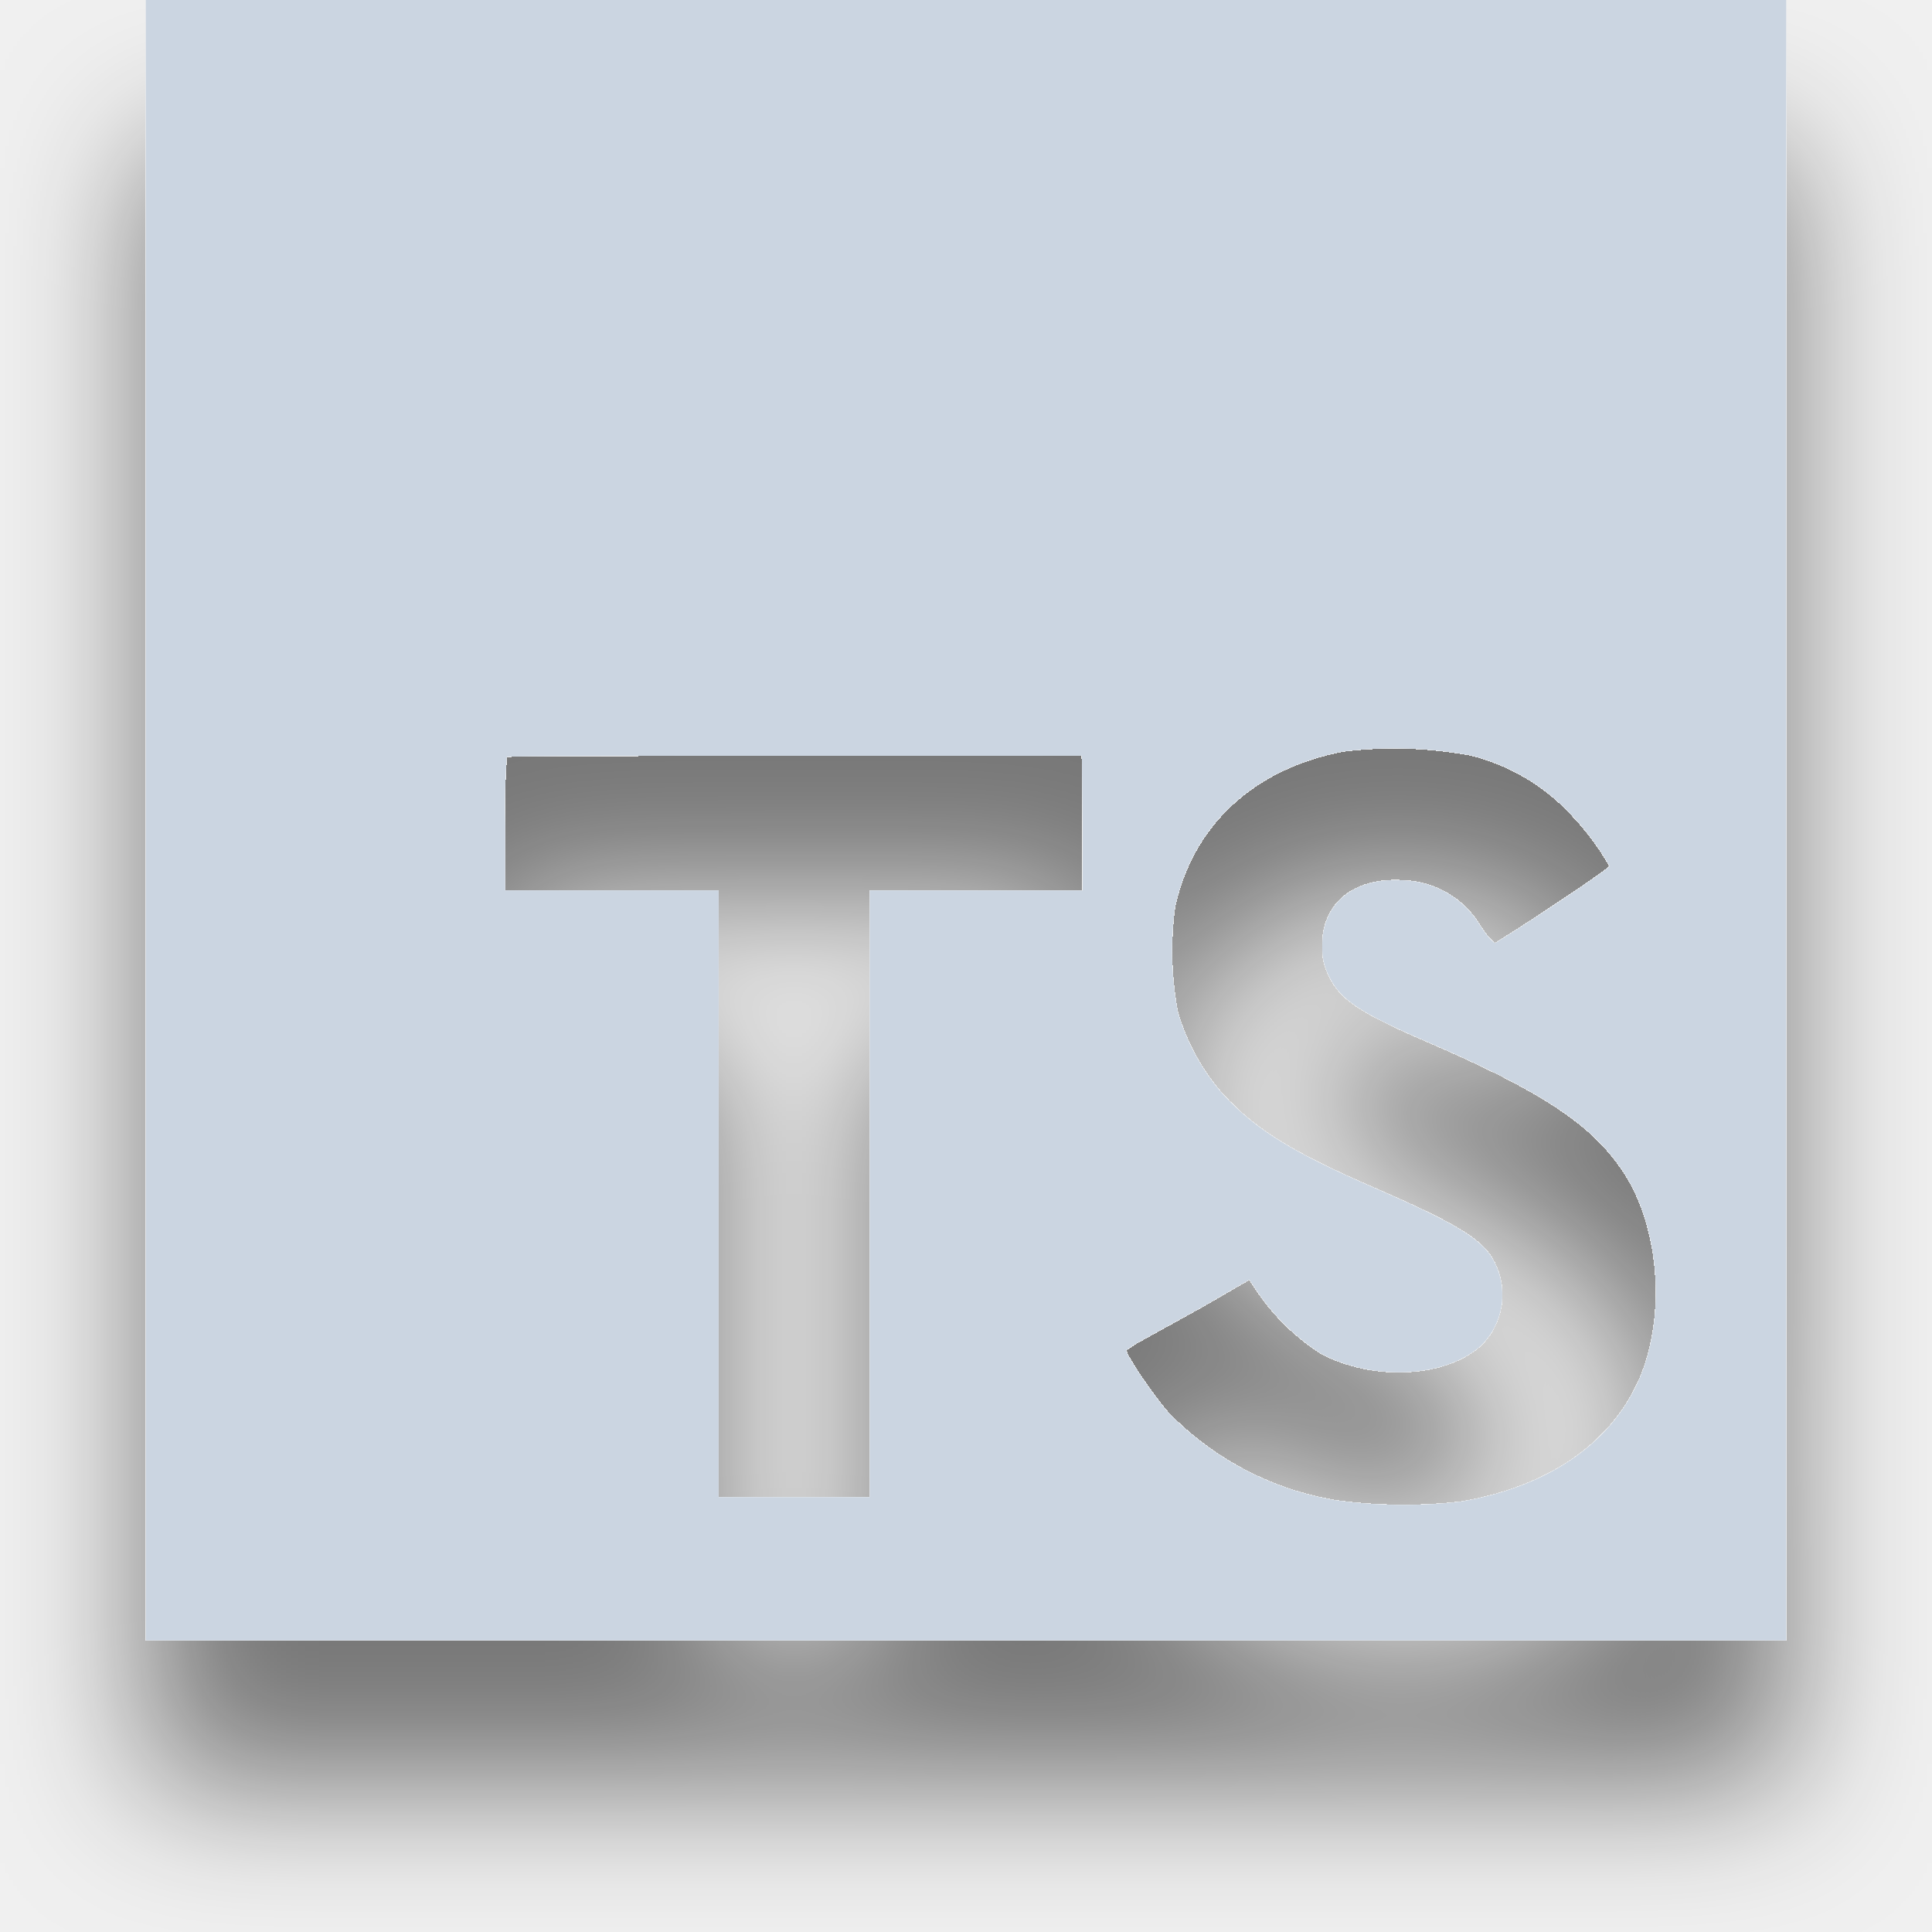
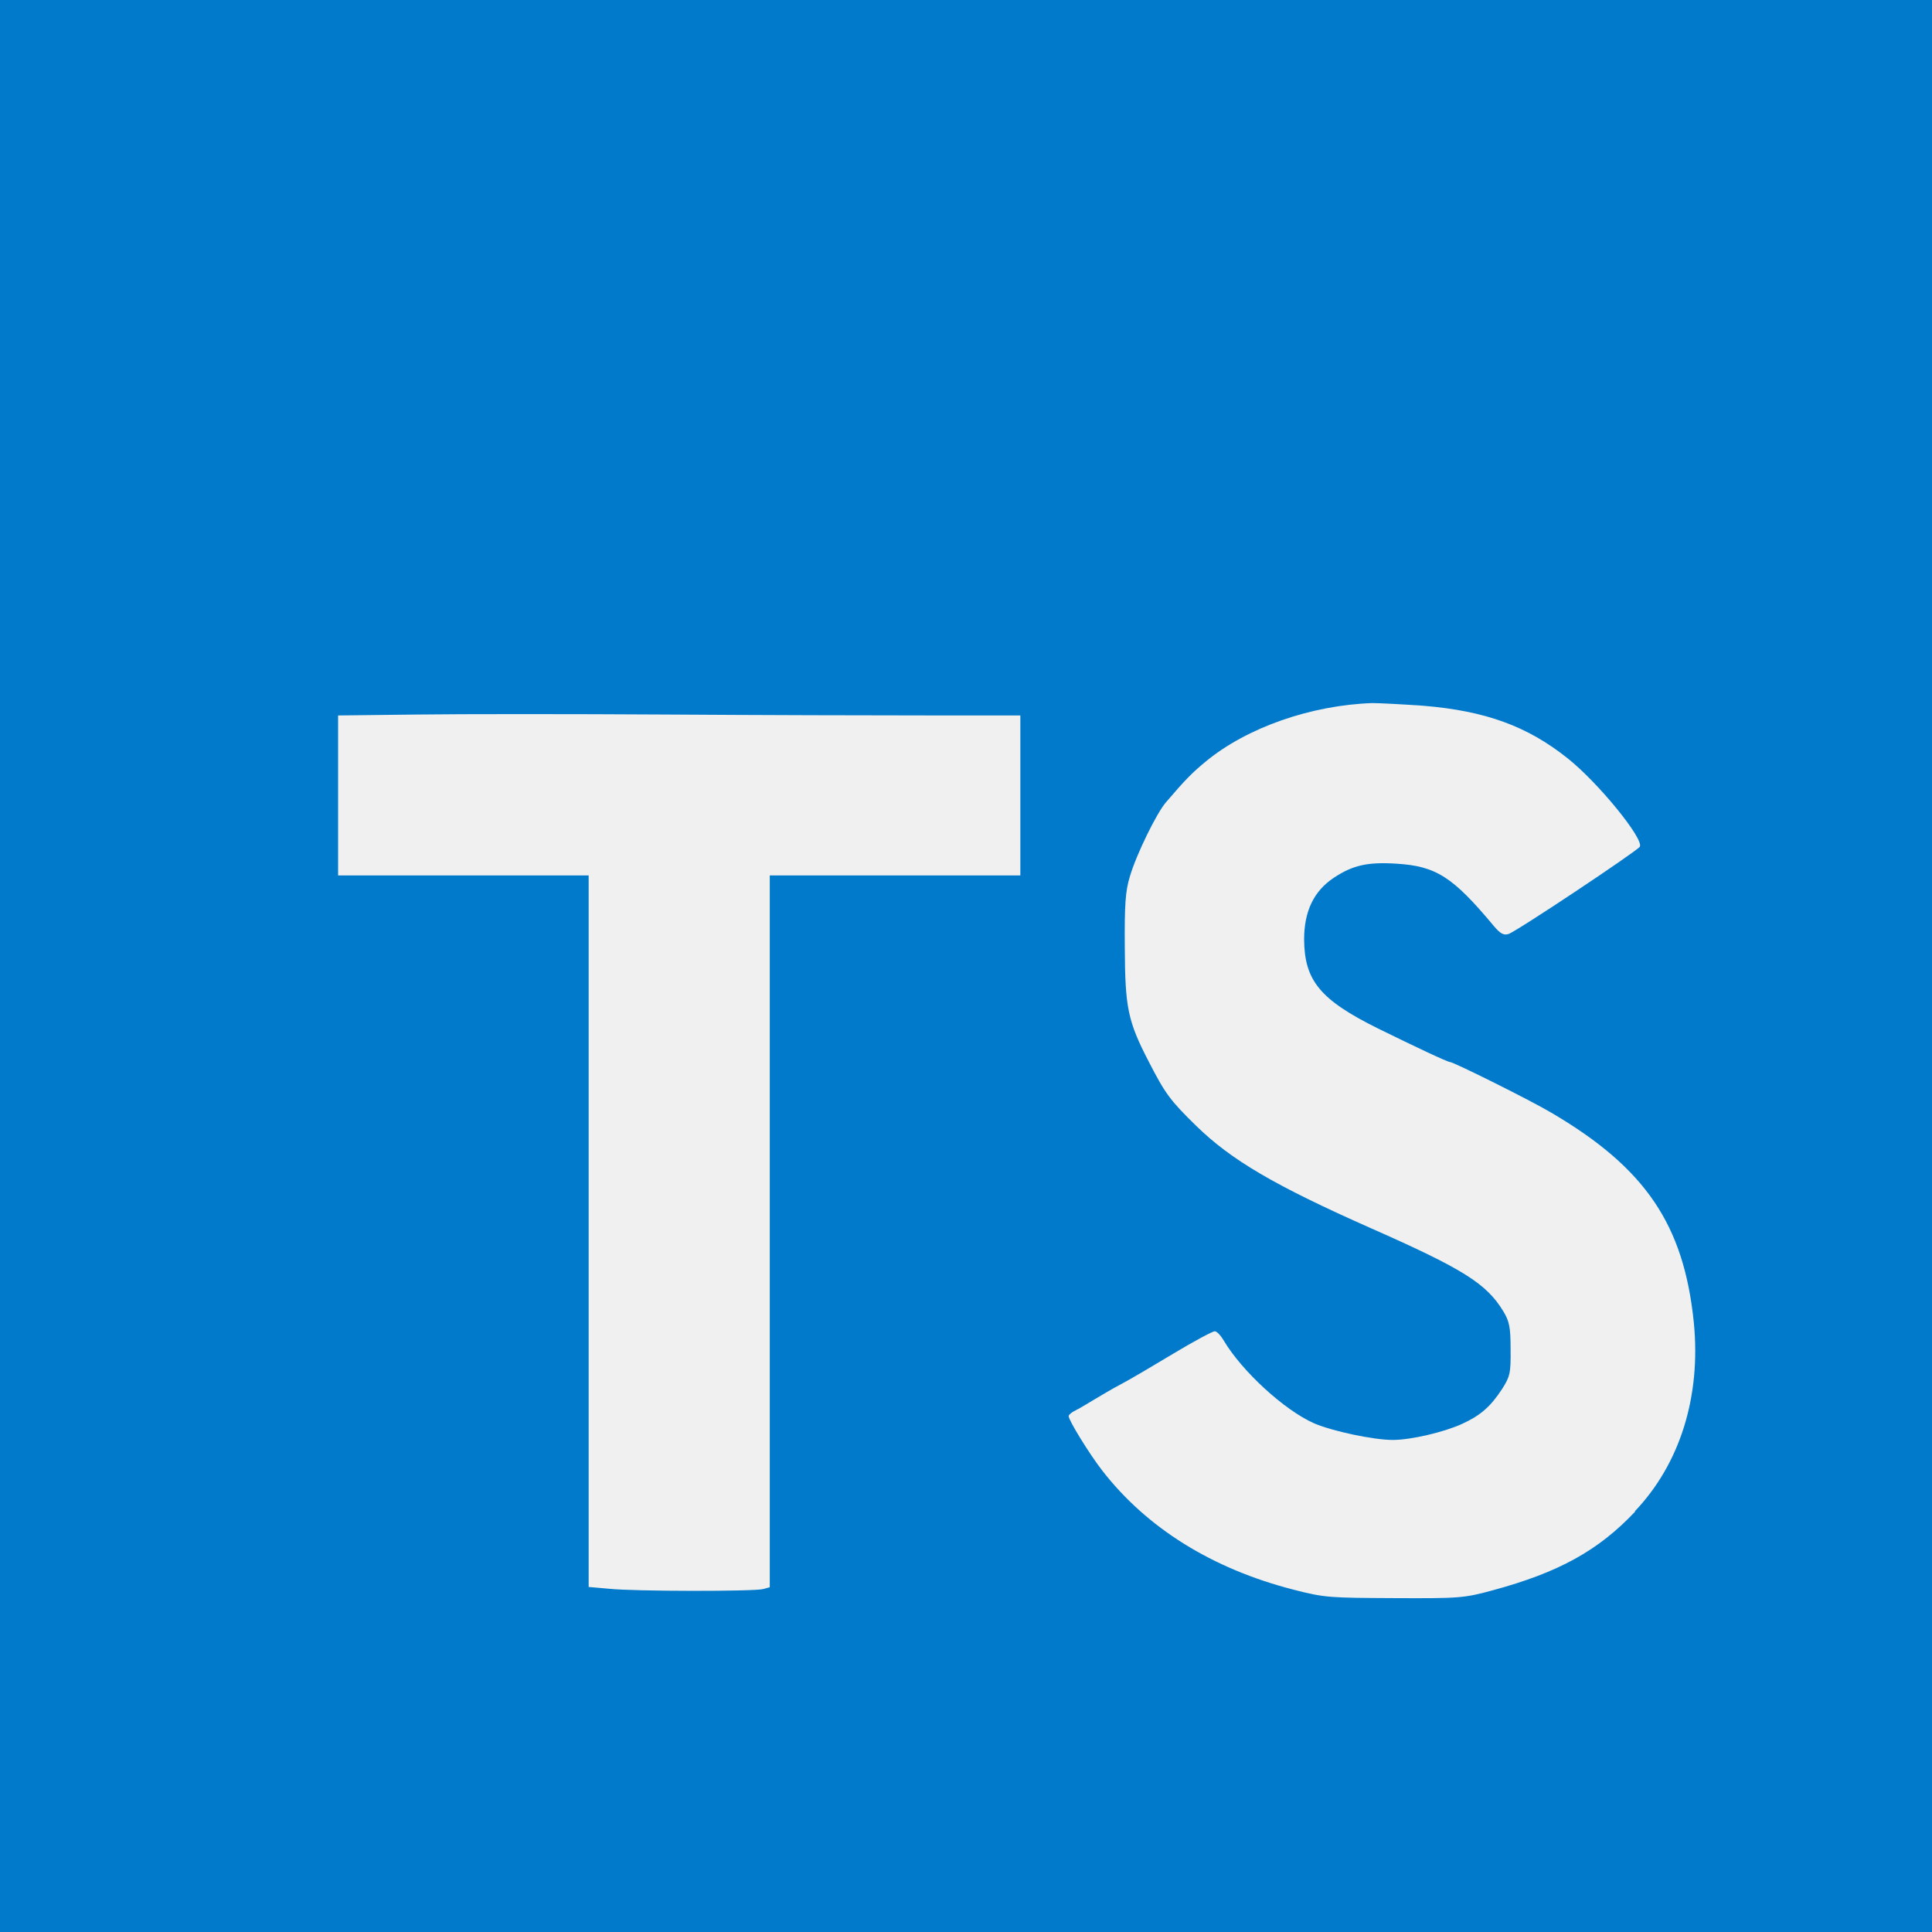
- <svg xmlns="http://www.w3.org/2000/svg" width="53" height="53" viewBox="0 0 53 53" fill="none">
-   <g filter="url(#filter0_d_106_995)">
-     <path d="M4 22.5V45H49V0H4V22.5ZM40.263 20.7C41.341 20.95 42.32 21.514 43.078 22.32C43.495 22.754 43.858 23.238 44.158 23.76C44.158 23.818 42.214 25.132 41.03 25.866C40.986 25.895 40.814 25.708 40.623 25.423C40.407 25.05 40.099 24.738 39.73 24.516C39.36 24.294 38.941 24.169 38.51 24.152C37.145 24.059 36.267 24.775 36.274 25.952C36.263 26.245 36.33 26.536 36.468 26.795C36.767 27.418 37.325 27.788 39.075 28.544C42.297 29.93 43.676 30.845 44.532 32.144C45.49 33.584 45.702 35.91 45.054 37.631C44.334 39.503 42.57 40.774 40.076 41.195C38.936 41.325 37.785 41.313 36.648 41.159C34.907 40.872 33.302 40.035 32.069 38.772C31.655 38.315 30.849 37.123 30.899 37.037C31.031 36.939 31.169 36.851 31.313 36.774L32.98 35.852L34.272 35.104L34.542 35.503C34.998 36.155 35.578 36.71 36.249 37.138C37.689 37.894 39.654 37.789 40.626 36.914C40.953 36.594 41.156 36.169 41.202 35.714C41.247 35.259 41.131 34.802 40.875 34.423C40.515 33.923 39.795 33.502 37.782 32.623C35.46 31.622 34.46 31.003 33.545 30.017C32.974 29.366 32.553 28.598 32.31 27.767C32.13 26.817 32.103 25.845 32.231 24.887C32.71 22.644 34.391 21.078 36.846 20.614C37.983 20.473 39.135 20.505 40.263 20.707V20.7ZM29.7 22.586V24.43H23.858V41.072H19.714V24.426H13.857V22.626C13.839 22.005 13.853 21.384 13.9 20.765C13.929 20.732 17.5 20.732 21.82 20.732H29.679L29.7 22.586Z" fill="url(#paint0_linear_106_995)" />
-   </g>
+ <svg xmlns="http://www.w3.org/2000/svg" fill="none" viewBox="0 0 100 100">
  <defs>
-     <filter id="filter0_d_106_995" x="0" y="0" width="53" height="53" filterUnits="userSpaceOnUse" color-interpolation-filters="sRGB">
-       <feFlood flood-opacity="0" result="BackgroundImageFix" />
-       <feColorMatrix in="SourceAlpha" type="matrix" values="0 0 0 0 0 0 0 0 0 0 0 0 0 0 0 0 0 0 127 0" result="hardAlpha" />
-       <feOffset dy="4" />
-       <feGaussianBlur stdDeviation="2" />
-       <feComposite in2="hardAlpha" operator="out" />
-       <feColorMatrix type="matrix" values="0 0 0 0 0 0 0 0 0 0 0 0 0 0 0 0 0 0 0.5 0" />
-       <feBlend mode="normal" in2="BackgroundImageFix" result="effect1_dropShadow_106_995" />
-       <feBlend mode="normal" in="SourceGraphic" in2="effect1_dropShadow_106_995" result="shape" />
-     </filter>
-     <linearGradient id="paint0_linear_106_995" x1="4" y1="-40" x2="89" y2="45" gradientUnits="userSpaceOnUse">
-       <stop offset="1" stop-color="#CBD5E1" />
-     </linearGradient>
+     <mask id="ts-mask">
+       <rect width="100%" height="100%" fill="white" />
+       <path fill="black" d="M48.016 37.031h4.797v8.282h-12.97v36.843l-.343.094c-.469.125-6.64.125-7.969-.016l-1.062-.093V45.312H17.5v-8.28l4.11-.048c2.25-.03 8.03-.03 12.843 0 4.813.032 10.906.047 13.563.047m36.61 41.219c-1.907 2.016-3.954 3.14-7.36 4.063-1.485.406-1.735.421-5.078.406-3.344-.016-3.61-.016-5.235-.438-4.203-1.078-7.594-3.187-9.906-6.172-.656-.843-1.734-2.593-1.734-2.812 0-.063.156-.203.359-.297s.625-.36.969-.562c.343-.204.968-.579 1.39-.797.422-.22 1.64-.938 2.703-1.579 1.063-.64 2.032-1.156 2.141-1.156.11 0 .313.219.469.485.937 1.578 3.125 3.593 4.672 4.28.953.407 3.062.86 4.078.86.937 0 2.656-.406 3.578-.828.984-.453 1.484-.906 2.078-1.812.406-.641.453-.813.438-2.063 0-1.125-.063-1.437-.375-1.953-.875-1.437-2.063-2.187-6.875-4.312-4.97-2.203-7.204-3.516-9.016-5.282-1.344-1.312-1.61-1.67-2.453-3.312-1.094-2.11-1.235-2.797-1.25-5.937-.016-2.204.031-2.922.265-3.672.329-1.125 1.391-3.297 1.875-3.844 1-1.172 1.36-1.531 2.063-2.11 2.125-1.75 5.438-2.906 8.61-3.015.359 0 1.546.062 2.656.14 3.187.266 5.359 1.047 7.453 2.72 1.578 1.25 3.968 4.187 3.734 4.577-.156.235-6.39 4.391-6.797 4.516-.25.078-.422-.016-.765-.422-2.125-2.547-2.985-3.094-5.047-3.219-1.469-.093-2.25.078-3.235.735-1.03.687-1.53 1.734-1.53 3.187.015 2.125.827 3.125 3.827 4.61 1.938.953 3.594 1.734 3.719 1.734.188 0 4.203 2 5.25 2.625 4.875 2.86 6.86 5.797 7.375 10.86.375 3.812-.703 7.296-3.047 9.765" />
+     </mask>
  </defs>
+   <rect width="100%" height="100%" fill="#017ACB" mask="url(#ts-mask)" />
</svg>
